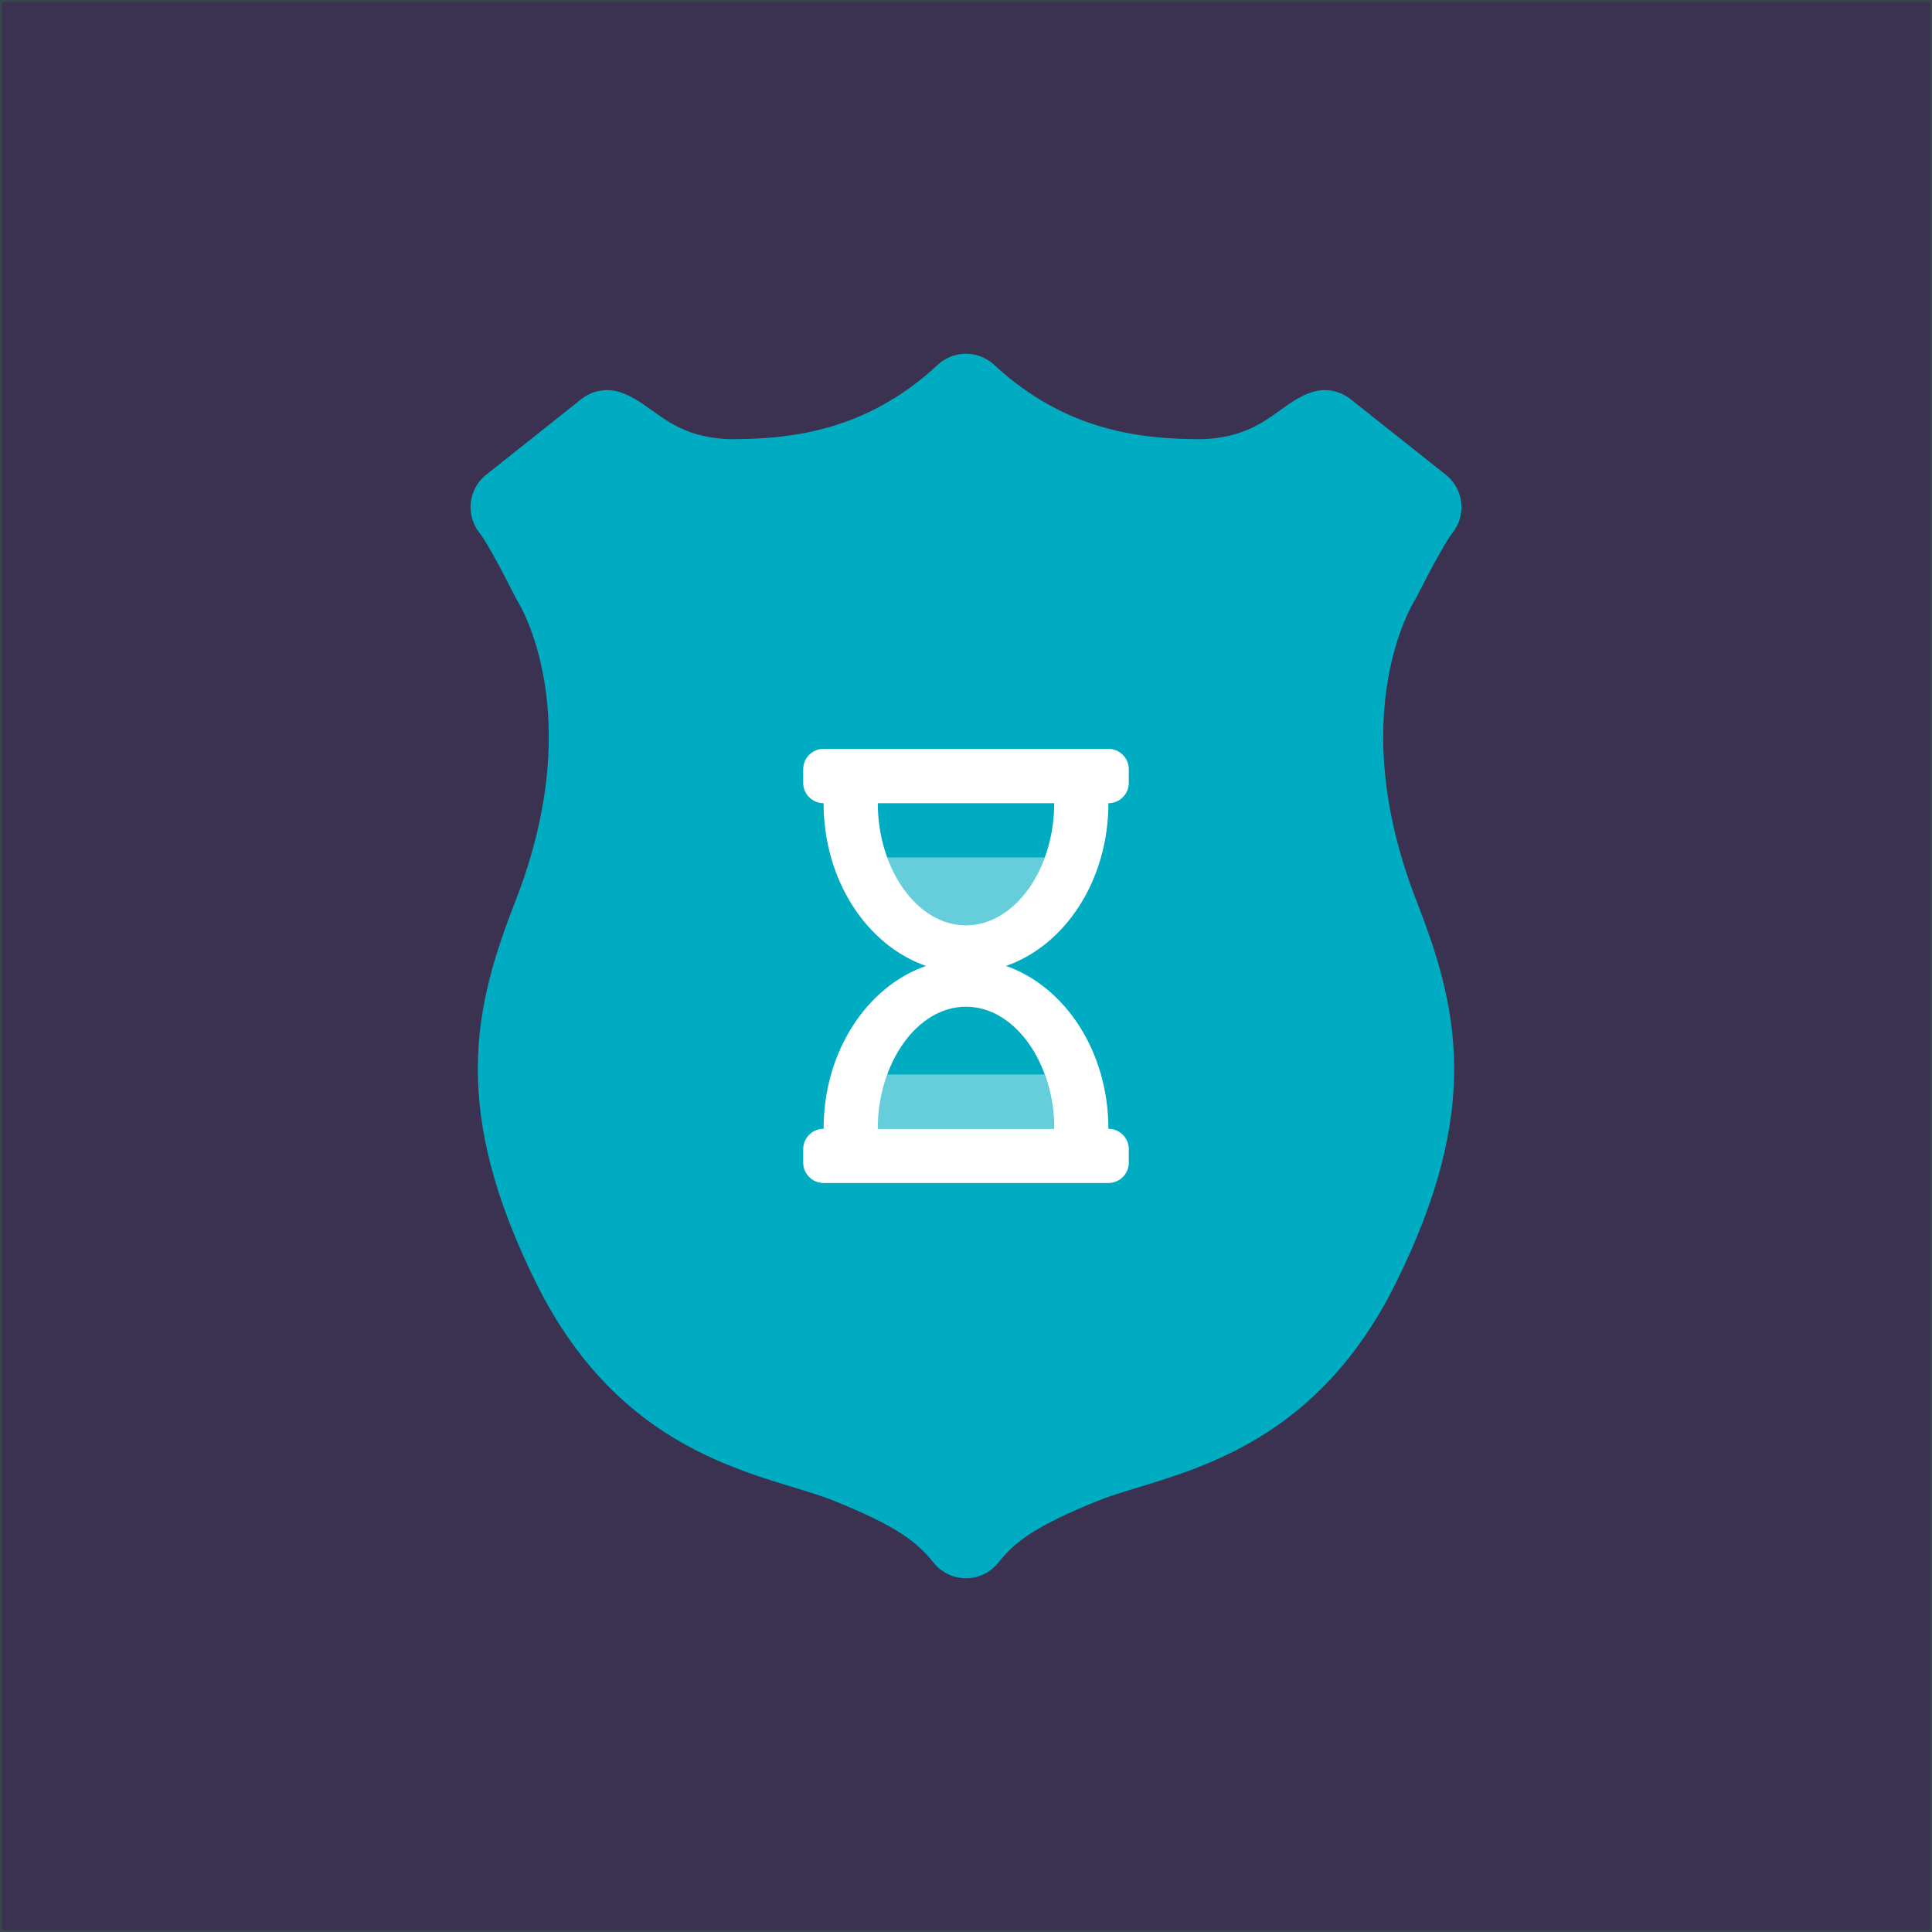
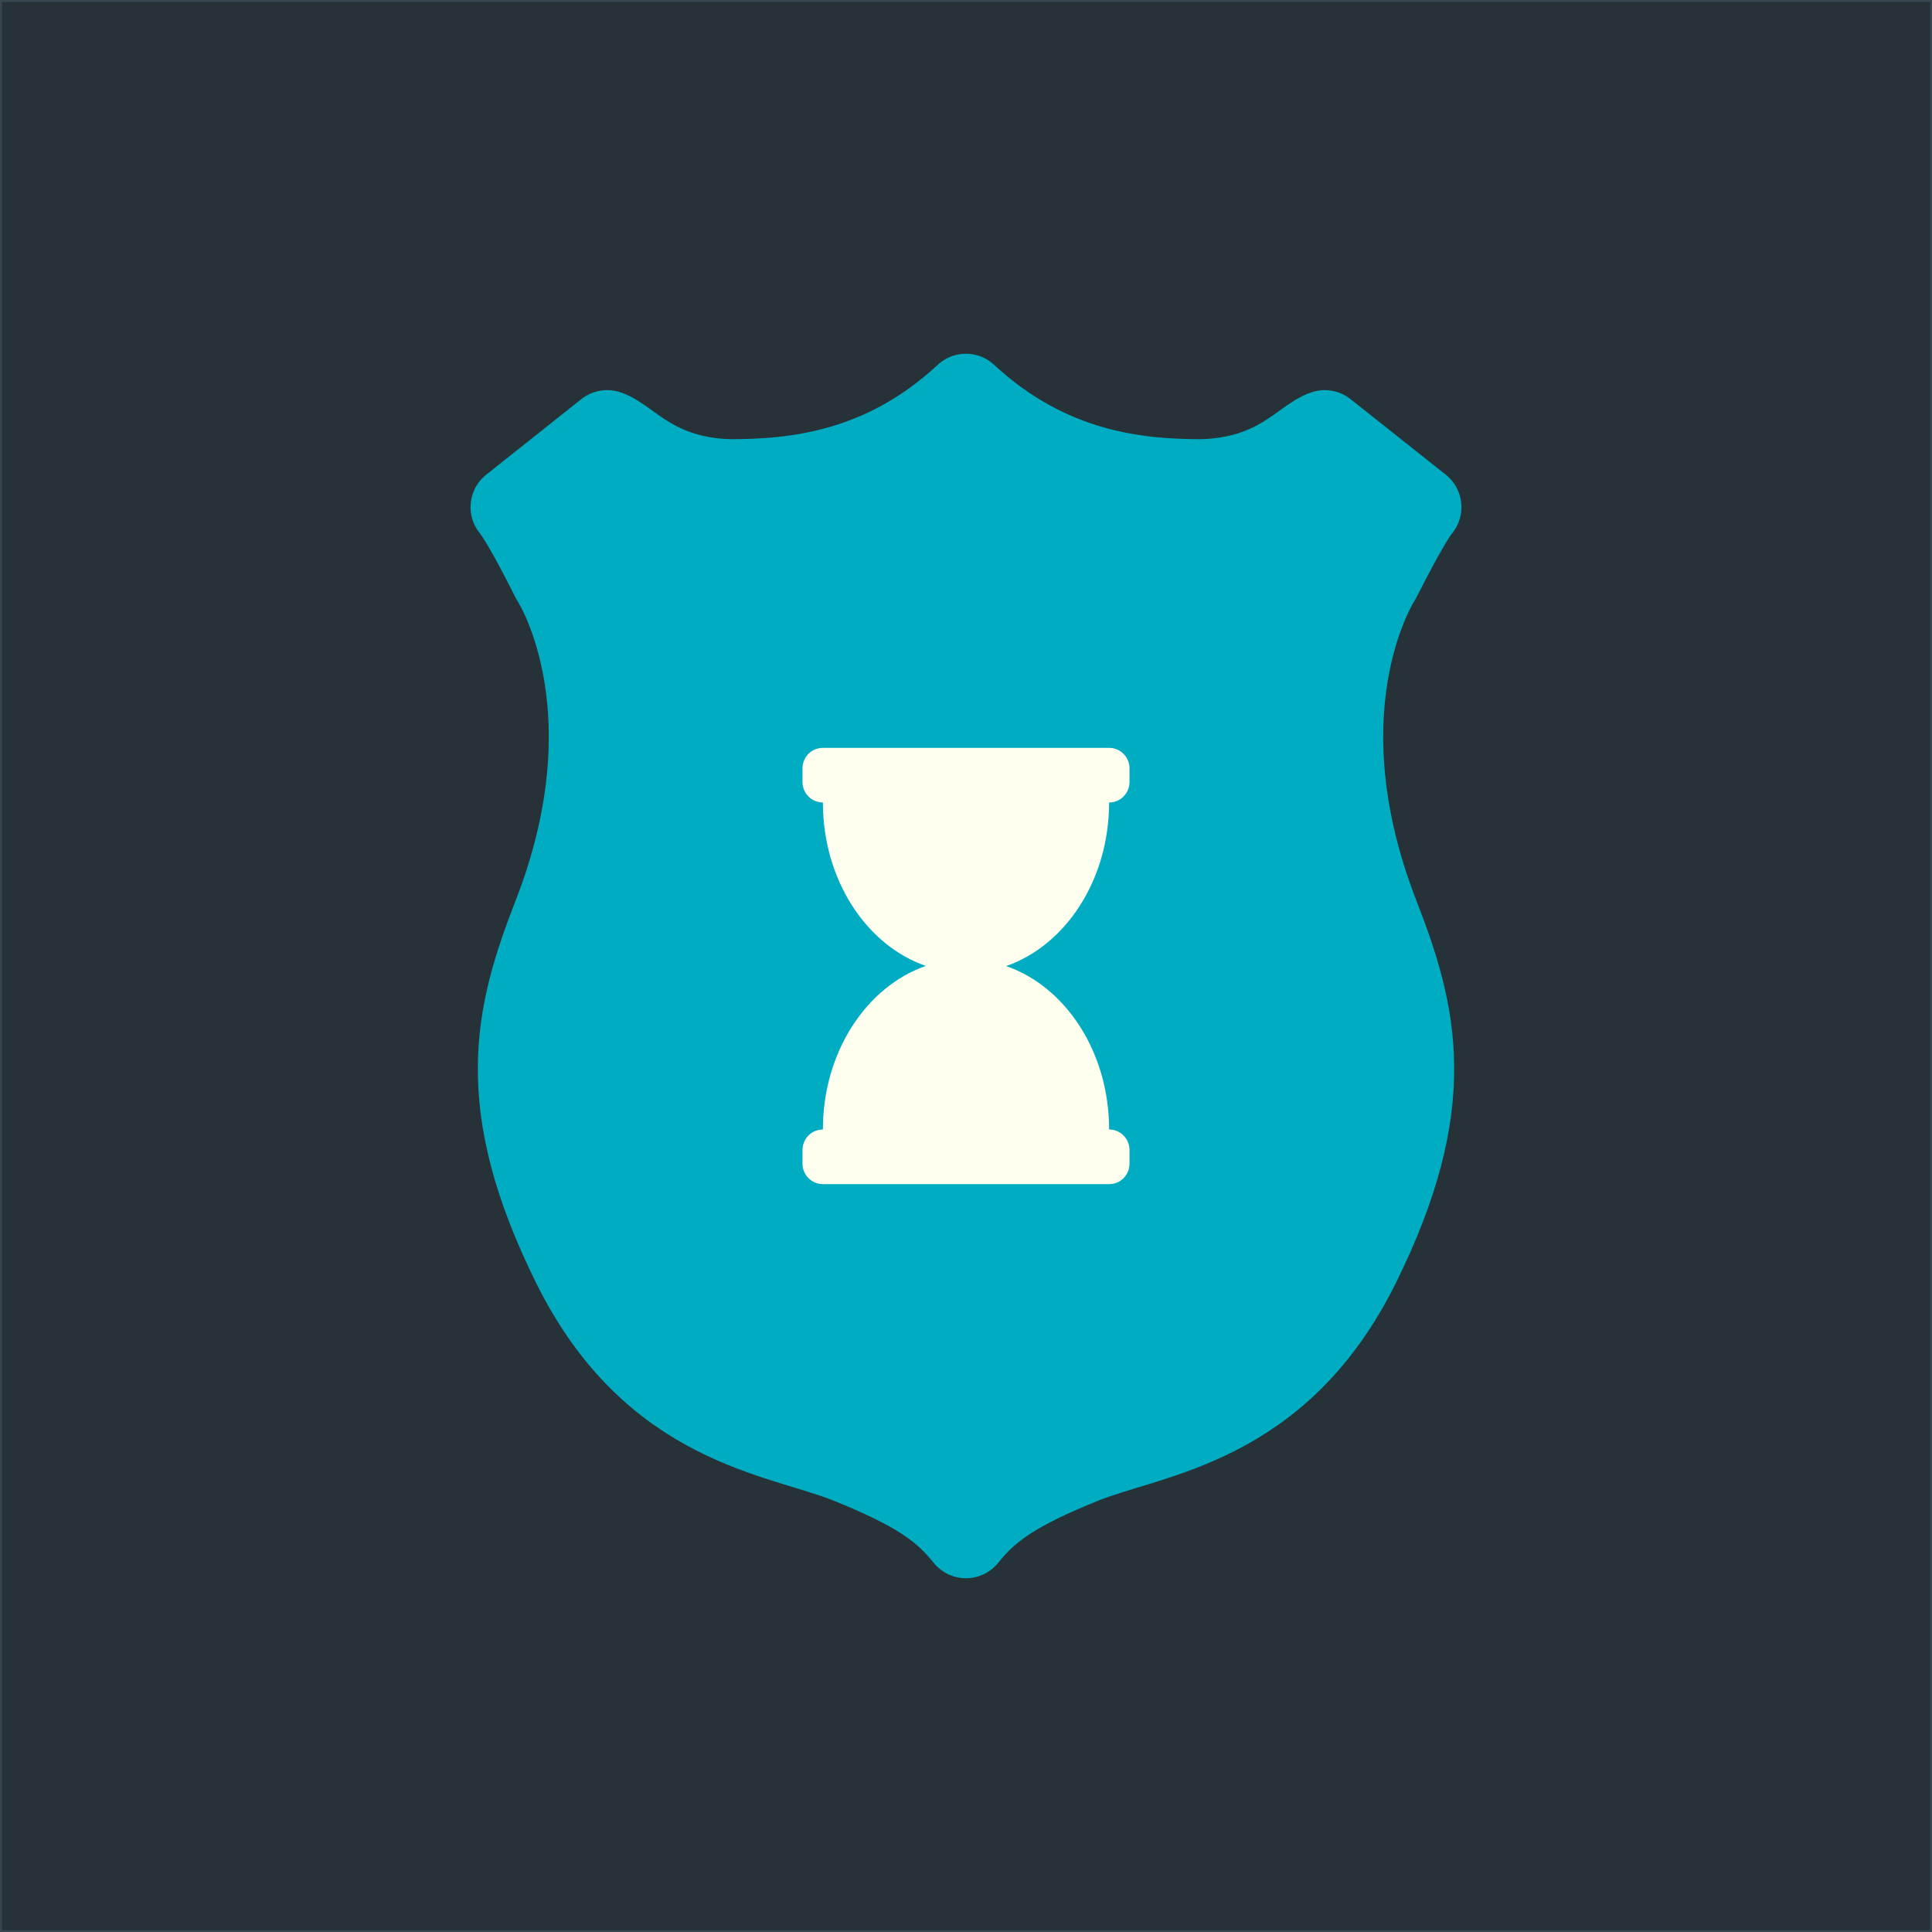
<svg xmlns="http://www.w3.org/2000/svg" viewBox="0 0 135.47 135.47">
-   <path fill="#3b3150" stroke="#37474f" stroke-width=".27" d="M0 0h135.47v135.47H0z" />
+   <path fill="#263238" stroke="#37474f" stroke-width=".27" d="M0 0h135.47v135.47H0z" />
  <path fill="#00acc1" stroke="#00acc1" stroke-linecap="round" stroke-linejoin="round" stroke-width="5.81" d="M67.73 27.71c5.88 5.45 12.11 5.99 16.56 5.99h0c5.24-.14 7.15-2.98 8.6-3.44l6.68 5.3c-.93 1.16-2.7 4.77-2.83 4.99-.5.8-5.63 9.5-.14 23.63 2.72 6.99 4.28 13.15-1.32 24.48-5.6 11.32-14.42 11.9-19.28 13.84-4.86 1.95-6.7 3.3-8.27 5.26m0-80.05c-5.87 5.45-12.1 5.99-16.56 5.99h0c-5.24-.14-7.14-2.98-8.6-3.44l-6.67 5.3c.93 1.16 2.7 4.77 2.82 4.99.51.8 5.64 9.5.15 23.63-2.72 6.99-4.28 13.15 1.32 24.48 5.6 11.32 14.41 11.9 19.27 13.84 4.86 1.95 6.7 3.3 8.27 5.26" paint-order="markers fill stroke" />
-   <g fill="#fff" class="fa-group">
-     <path d="M73.26 75.34H62.2a11.16 11.16 0 00-.66 3.8h12.37a11.15 11.15 0 00-.66-3.8zm-5.53-10.46c2.43 0 4.51-1.97 5.53-4.76H62.2c1.01 2.79 3.1 4.76 5.52 4.76z" class="fa-secondary" opacity=".4" />
-     <path d="M77.72 56.32a1.43 1.43 0 001.43-1.43v-.95a1.43 1.43 0 00-1.43-1.43H57.75a1.43 1.43 0 00-1.43 1.43v.95a1.43 1.43 0 001.43 1.43c0 5.4 3.03 9.97 7.18 11.41-4.15 1.45-7.18 6-7.18 11.42a1.43 1.43 0 00-1.43 1.43v.95a1.43 1.43 0 001.43 1.42h19.97a1.43 1.43 0 001.43-1.42v-.95a1.43 1.43 0 00-1.43-1.43c0-5.41-3.03-9.97-7.18-11.42 4.15-1.44 7.18-6 7.18-11.41zm-3.8 22.83H61.55c0-4.6 2.75-8.56 6.18-8.56 3.44 0 6.19 3.95 6.19 8.56zm-6.19-14.27c-3.43 0-6.18-3.96-6.18-8.56h12.37c0 4.6-2.75 8.56-6.19 8.56z" class="fa-primary" />
-   </g>
+   <path fill="ivory" d="M77.77 56.27c.8 0 1.43-.65 1.43-1.44v-.95c0-.8-.64-1.44-1.43-1.44H57.7c-.8 0-1.43.64-1.43 1.44v.95c0 .8.64 1.44 1.43 1.44 0 5.43 3.05 10.02 7.22 11.46-4.17 1.45-7.22 6.04-7.22 11.47-.8 0-1.43.65-1.43 1.44v.95c0 .8.64 1.44 1.43 1.44h20.07c.8 0 1.43-.64 1.43-1.44v-.95c0-.8-.64-1.44-1.43-1.44 0-5.43-3.05-10.02-7.22-11.46 4.17-1.45 7.22-6.04 7.22-11.47z" />
</svg>
